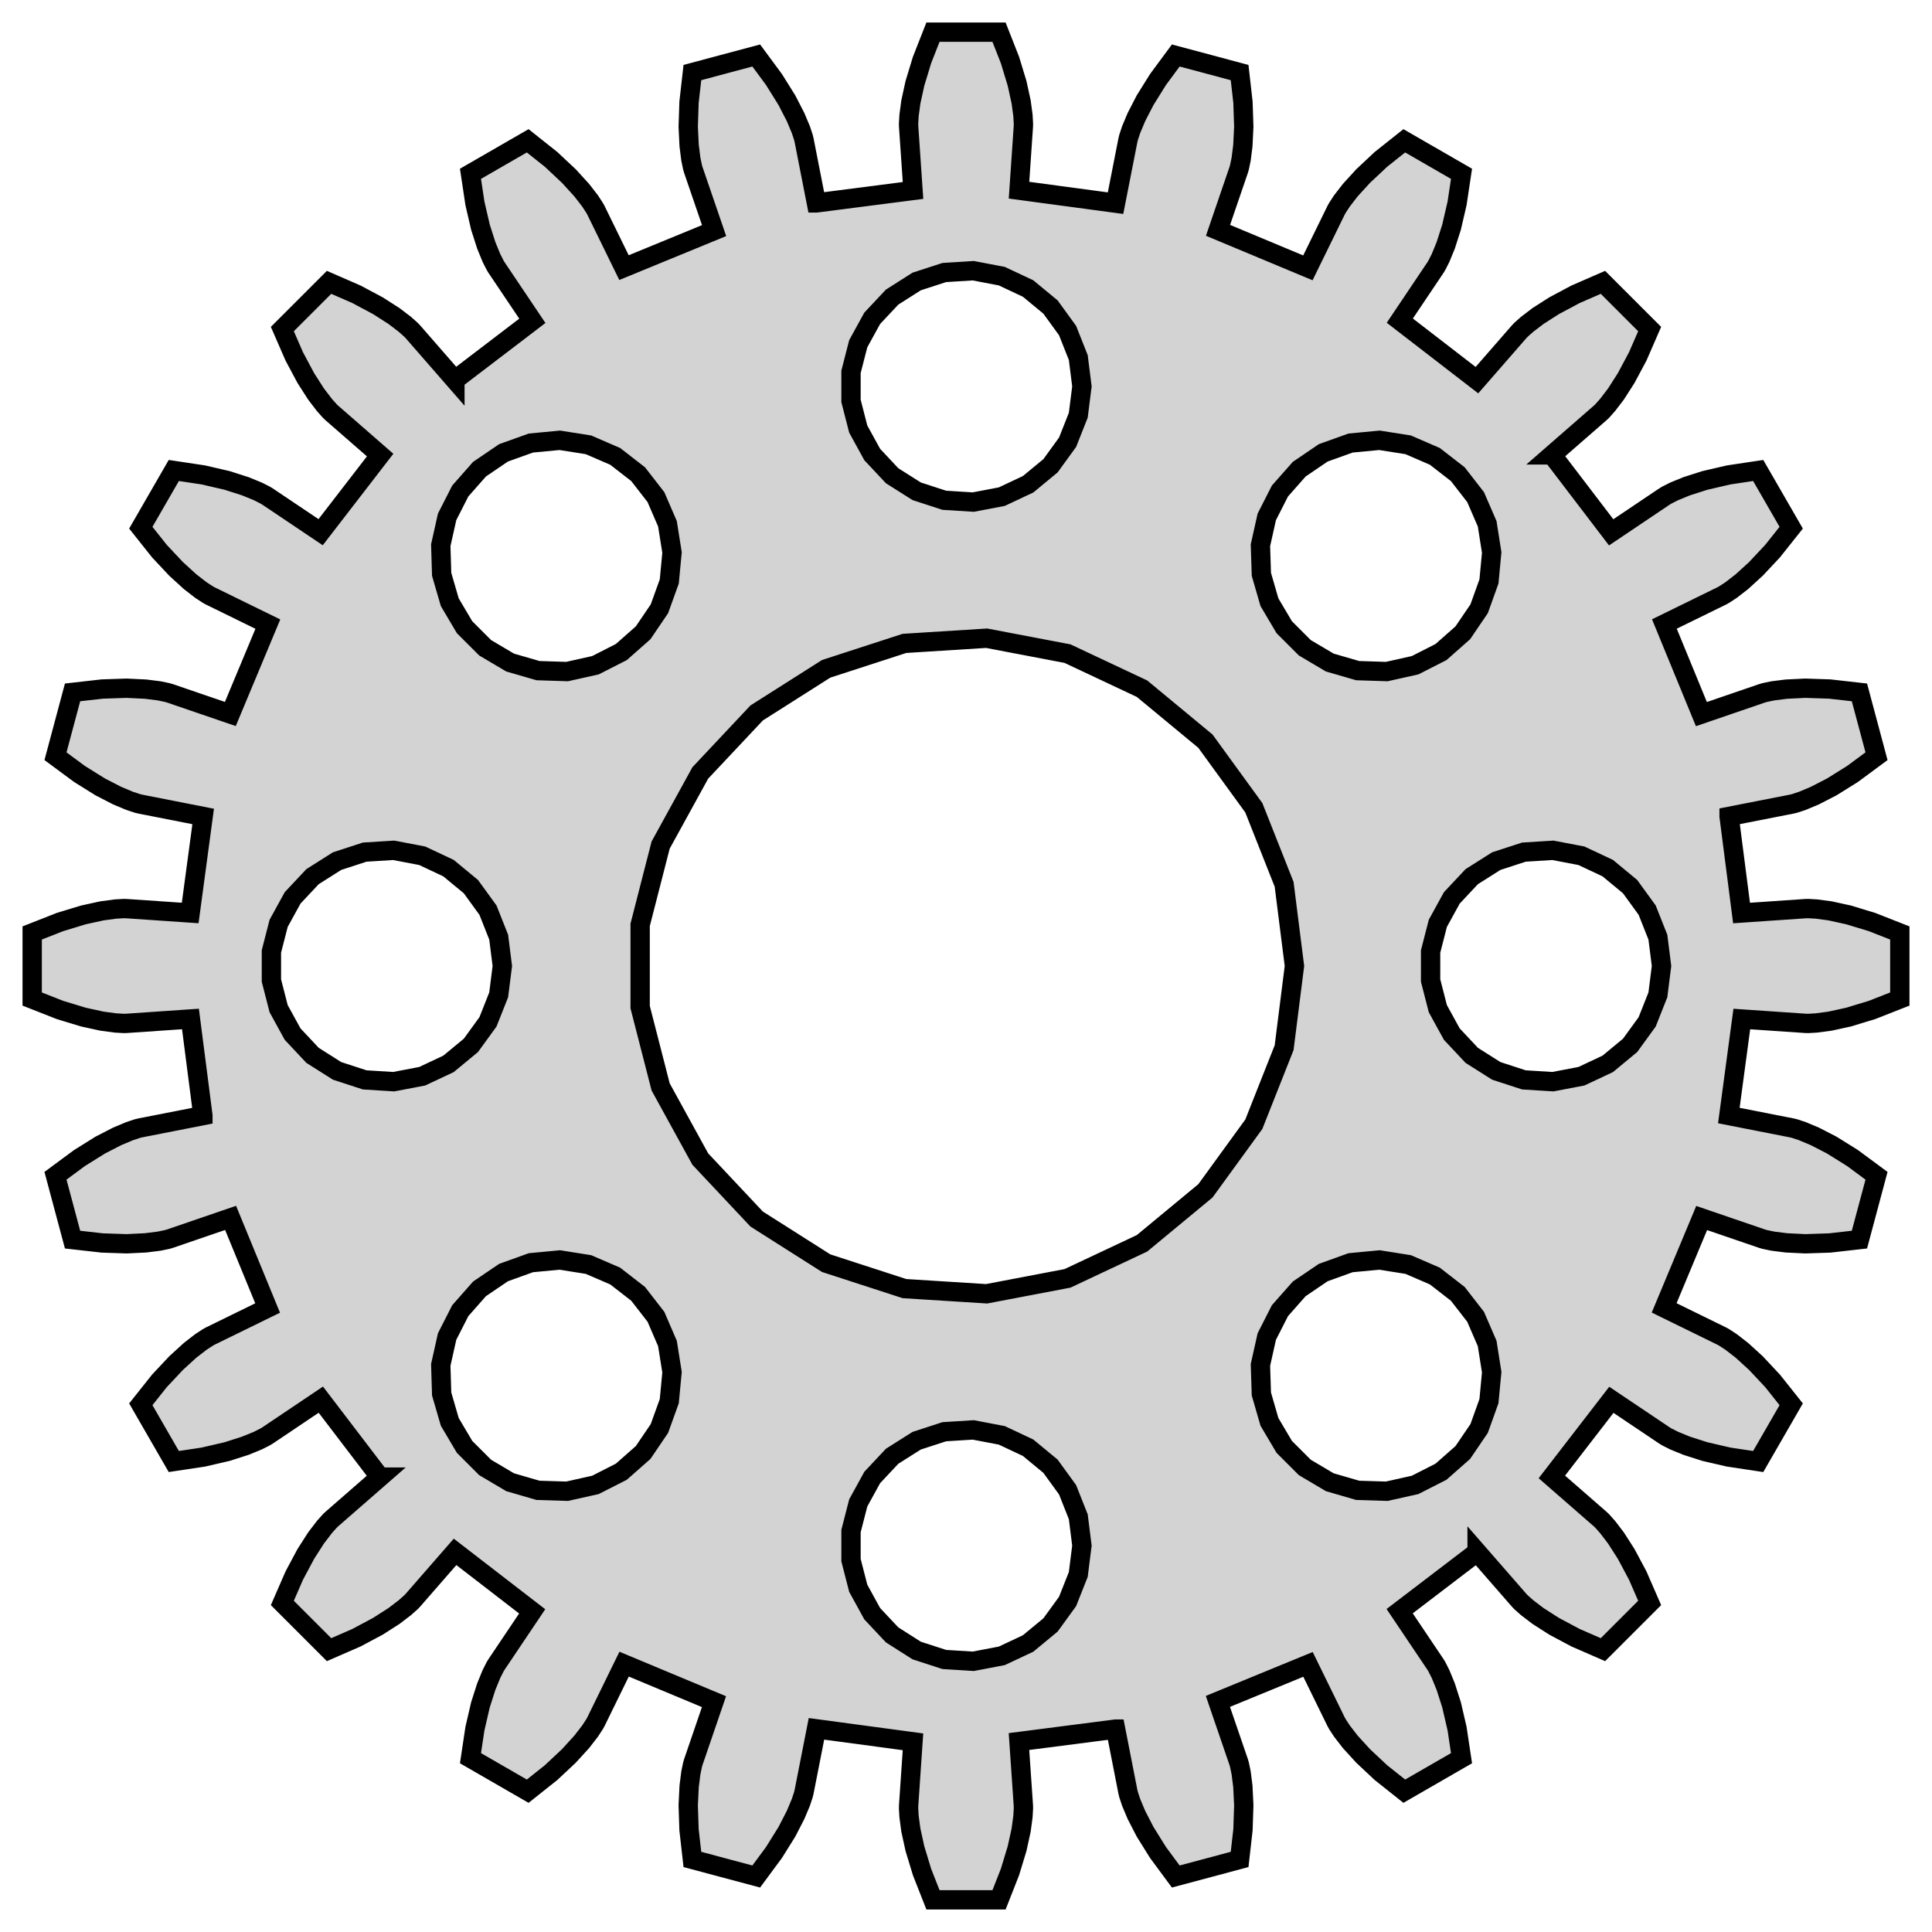
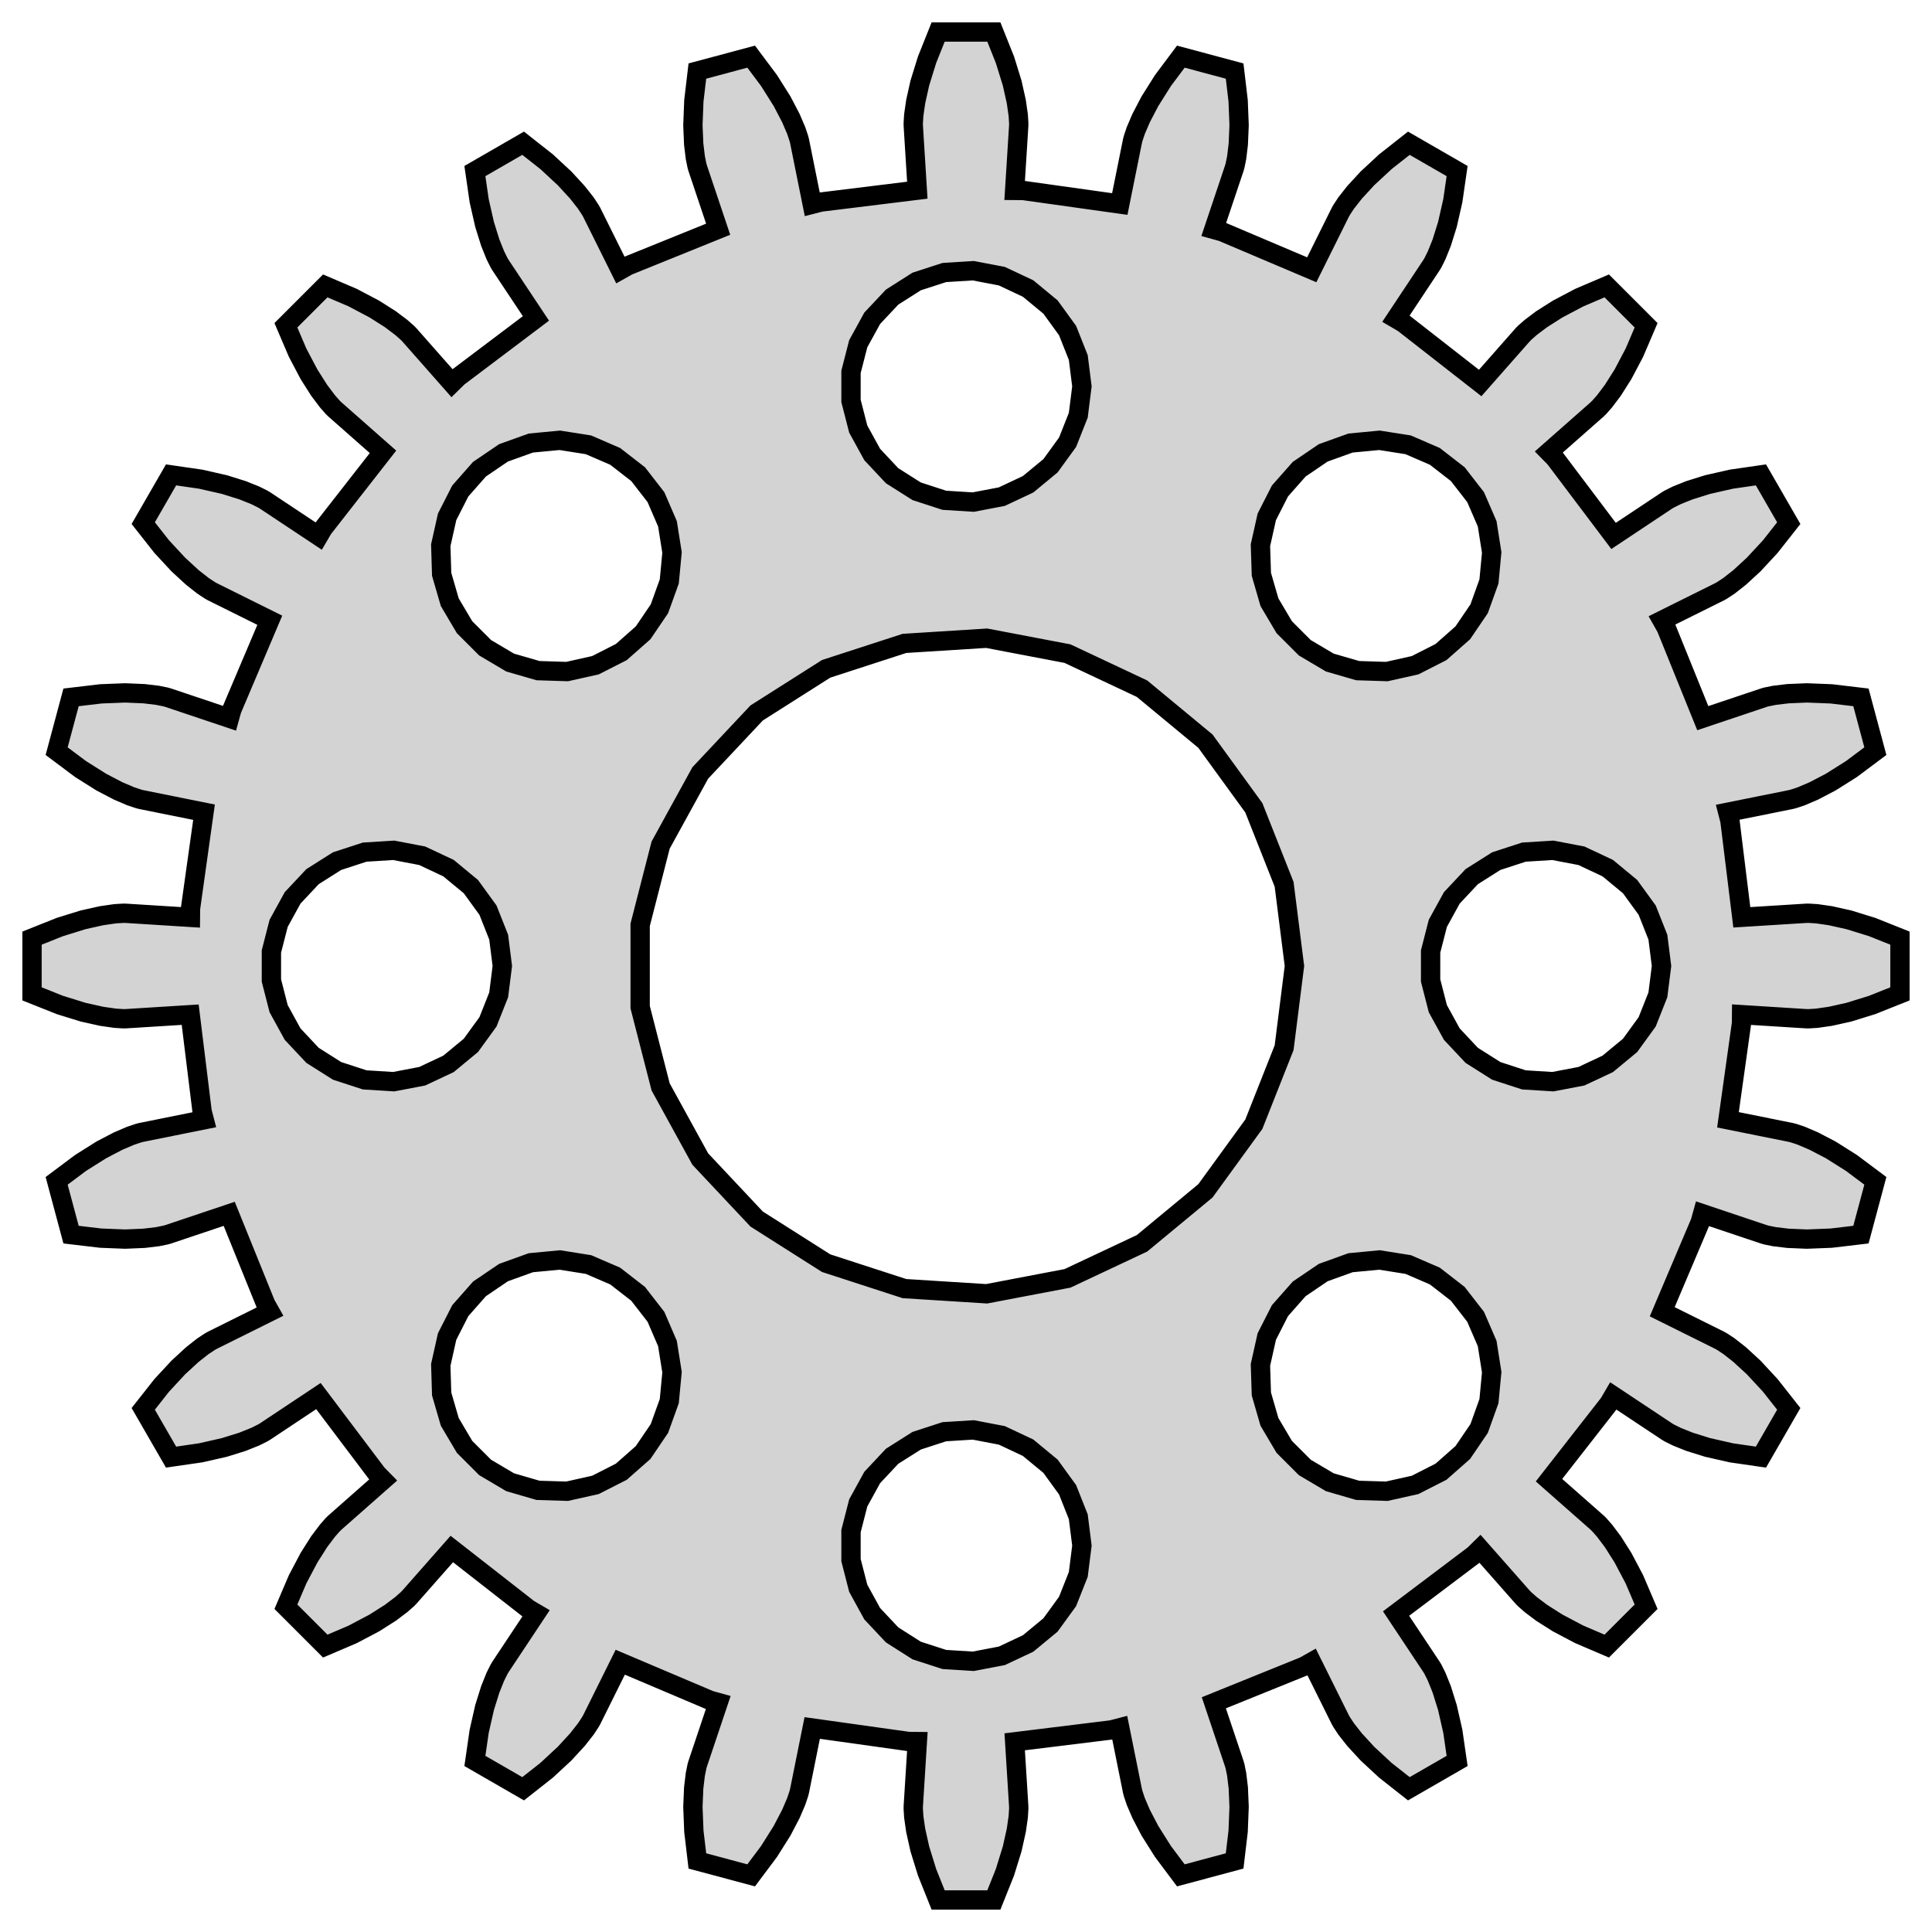
<svg xmlns="http://www.w3.org/2000/svg" width="50mm" height="50mm" viewBox="-25 -25 50 50" version="1.1">
-   <path d=" M 1.138,23.447 L 1.322,22.842 L 1.427,22.362 L 1.474,22.013 L 1.486,21.803 L 1.485,21.733  L 1.371,20.071 L 3.871,19.749 L 3.872,19.749 L 4.191,21.376 L 4.208,21.445 L 4.274,21.645  L 4.41,21.969 L 4.635,22.406 L 4.97,22.943 L 5.429,23.564 L 7.081,23.122 L 7.168,22.354  L 7.189,21.722 L 7.165,21.23 L 7.121,20.882 L 7.078,20.675 L 7.059,20.608 L 6.519,19.032  L 8.851,18.074 L 8.851,18.074 L 9.58,19.563 L 9.615,19.625 L 9.73,19.801 L 9.945,20.079  L 10.277,20.443 L 10.738,20.875 L 11.343,21.356 L 12.824,20.502 L 12.709,19.737 L 12.566,19.121  L 12.416,18.652 L 12.283,18.327 L 12.188,18.139 L 12.152,18.079 L 11.223,16.697 L 13.227,15.168  L 13.227,15.167 L 14.317,16.417 L 14.366,16.468 L 14.524,16.608 L 14.803,16.821 L 15.217,17.086  L 15.775,17.384 L 16.484,17.693 L 17.693,16.484 L 17.384,15.775 L 17.086,15.217 L 16.821,14.803  L 16.608,14.524 L 16.468,14.366 L 16.417,14.317 L 15.162,13.223 L 16.702,11.227 L 16.702,11.227  L 18.079,12.152 L 18.139,12.188 L 18.327,12.283 L 18.652,12.416 L 19.121,12.566 L 19.737,12.709  L 20.502,12.824 L 21.356,11.343 L 20.875,10.738 L 20.443,10.277 L 20.079,9.945 L 19.801,9.73  L 19.625,9.615 L 19.563,9.58 L 18.068,8.848 L 19.039,6.522 L 19.039,6.522 L 20.608,7.059  L 20.675,7.078 L 20.882,7.121 L 21.23,7.165 L 21.722,7.189 L 22.354,7.168 L 23.122,7.081  L 23.564,5.429 L 22.943,4.97 L 22.406,4.635 L 21.969,4.41 L 21.645,4.274 L 21.445,4.208  L 21.376,4.191 L 19.742,3.87 L 20.078,1.372 L 20.078,1.372 L 21.733,1.485 L 21.803,1.486  L 22.013,1.474 L 22.362,1.427 L 22.842,1.322 L 23.447,1.138 L 24.167,0.855 L 24.167,-0.855  L 23.447,-1.138 L 22.842,-1.322 L 22.362,-1.427 L 22.013,-1.474 L 21.803,-1.486 L 21.733,-1.485  L 20.071,-1.371 L 19.749,-3.871 L 19.749,-3.872 L 21.376,-4.191 L 21.445,-4.208 L 21.645,-4.274  L 21.969,-4.41 L 22.406,-4.635 L 22.943,-4.97 L 23.564,-5.429 L 23.122,-7.081 L 22.354,-7.168  L 21.722,-7.189 L 21.23,-7.165 L 20.882,-7.121 L 20.675,-7.078 L 20.608,-7.059 L 19.032,-6.519  L 18.074,-8.851 L 18.074,-8.851 L 19.563,-9.58 L 19.625,-9.615 L 19.801,-9.73 L 20.079,-9.945  L 20.443,-10.277 L 20.875,-10.738 L 21.356,-11.343 L 20.502,-12.824 L 19.737,-12.709 L 19.121,-12.566  L 18.652,-12.416 L 18.327,-12.283 L 18.139,-12.188 L 18.079,-12.152 L 16.697,-11.223 L 15.168,-13.227  L 15.167,-13.227 L 16.417,-14.317 L 16.468,-14.366 L 16.608,-14.524 L 16.821,-14.803 L 17.086,-15.217  L 17.384,-15.775 L 17.693,-16.484 L 16.484,-17.693 L 15.775,-17.384 L 15.217,-17.086 L 14.803,-16.821  L 14.524,-16.608 L 14.366,-16.468 L 14.317,-16.417 L 13.223,-15.162 L 11.227,-16.702 L 11.227,-16.702  L 12.152,-18.079 L 12.188,-18.139 L 12.283,-18.327 L 12.416,-18.652 L 12.566,-19.121 L 12.709,-19.737  L 12.824,-20.502 L 11.343,-21.356 L 10.738,-20.875 L 10.277,-20.443 L 9.945,-20.079 L 9.73,-19.801  L 9.615,-19.625 L 9.58,-19.563 L 8.848,-18.068 L 6.522,-19.039 L 6.522,-19.039 L 7.059,-20.608  L 7.078,-20.675 L 7.121,-20.882 L 7.165,-21.23 L 7.189,-21.722 L 7.168,-22.354 L 7.081,-23.122  L 5.429,-23.564 L 4.97,-22.943 L 4.635,-22.406 L 4.41,-21.969 L 4.274,-21.645 L 4.208,-21.445  L 4.191,-21.376 L 3.87,-19.742 L 1.372,-20.078 L 1.372,-20.078 L 1.485,-21.733 L 1.486,-21.803  L 1.474,-22.013 L 1.427,-22.362 L 1.322,-22.842 L 1.138,-23.447 L 0.855,-24.167 L -0.855,-24.167  L -1.138,-23.447 L -1.322,-22.842 L -1.427,-22.362 L -1.474,-22.013 L -1.486,-21.803 L -1.485,-21.733  L -1.371,-20.071 L -3.871,-19.749 L -3.872,-19.749 L -4.191,-21.376 L -4.208,-21.445 L -4.274,-21.645  L -4.41,-21.969 L -4.635,-22.406 L -4.97,-22.943 L -5.429,-23.564 L -7.081,-23.122 L -7.168,-22.354  L -7.189,-21.722 L -7.165,-21.23 L -7.121,-20.882 L -7.078,-20.675 L -7.059,-20.608 L -6.519,-19.032  L -8.851,-18.074 L -8.851,-18.074 L -9.58,-19.563 L -9.615,-19.625 L -9.73,-19.801 L -9.945,-20.079  L -10.277,-20.443 L -10.738,-20.875 L -11.343,-21.356 L -12.824,-20.502 L -12.709,-19.737 L -12.566,-19.121  L -12.416,-18.652 L -12.283,-18.327 L -12.188,-18.139 L -12.152,-18.079 L -11.223,-16.697 L -13.227,-15.168  L -13.227,-15.167 L -14.317,-16.417 L -14.366,-16.468 L -14.524,-16.608 L -14.803,-16.821 L -15.217,-17.086  L -15.775,-17.384 L -16.484,-17.693 L -17.693,-16.484 L -17.384,-15.775 L -17.086,-15.217 L -16.821,-14.803  L -16.608,-14.524 L -16.468,-14.366 L -16.417,-14.317 L -15.162,-13.223 L -16.702,-11.227 L -16.702,-11.227  L -18.079,-12.152 L -18.139,-12.188 L -18.327,-12.283 L -18.652,-12.416 L -19.121,-12.566 L -19.737,-12.709  L -20.502,-12.824 L -21.356,-11.343 L -20.875,-10.738 L -20.443,-10.277 L -20.079,-9.945 L -19.801,-9.73  L -19.625,-9.615 L -19.563,-9.58 L -18.068,-8.848 L -19.039,-6.522 L -19.039,-6.522 L -20.608,-7.059  L -20.675,-7.078 L -20.882,-7.121 L -21.23,-7.165 L -21.722,-7.189 L -22.354,-7.168 L -23.122,-7.081  L -23.564,-5.429 L -22.943,-4.97 L -22.406,-4.635 L -21.969,-4.41 L -21.645,-4.274 L -21.445,-4.208  L -21.376,-4.191 L -19.742,-3.87 L -20.078,-1.372 L -20.078,-1.372 L -21.733,-1.485 L -21.803,-1.486  L -22.013,-1.474 L -22.362,-1.427 L -22.842,-1.322 L -23.447,-1.138 L -24.167,-0.855 L -24.167,0.855  L -23.447,1.138 L -22.842,1.322 L -22.362,1.427 L -22.013,1.474 L -21.803,1.486 L -21.733,1.485  L -20.071,1.371 L -19.749,3.871 L -19.749,3.872 L -21.376,4.191 L -21.445,4.208 L -21.645,4.274  L -21.969,4.41 L -22.406,4.635 L -22.943,4.97 L -23.564,5.429 L -23.122,7.081 L -22.354,7.168  L -21.722,7.189 L -21.23,7.165 L -20.882,7.121 L -20.675,7.078 L -20.608,7.059 L -19.032,6.519  L -18.074,8.851 L -18.074,8.851 L -19.563,9.58 L -19.625,9.615 L -19.801,9.73 L -20.079,9.945  L -20.443,10.277 L -20.875,10.738 L -21.356,11.343 L -20.502,12.824 L -19.737,12.709 L -19.121,12.566  L -18.652,12.416 L -18.327,12.283 L -18.139,12.188 L -18.079,12.152 L -16.697,11.223 L -15.168,13.227  L -15.167,13.227 L -16.417,14.317 L -16.468,14.366 L -16.608,14.524 L -16.821,14.803 L -17.086,15.217  L -17.384,15.775 L -17.693,16.484 L -16.484,17.693 L -15.775,17.384 L -15.217,17.086 L -14.803,16.821  L -14.524,16.608 L -14.366,16.468 L -14.317,16.417 L -13.223,15.162 L -11.227,16.702 L -11.227,16.702  L -12.152,18.079 L -12.188,18.139 L -12.283,18.327 L -12.416,18.652 L -12.566,19.121 L -12.709,19.737  L -12.824,20.502 L -11.343,21.356 L -10.738,20.875 L -10.277,20.443 L -9.945,20.079 L -9.73,19.801  L -9.615,19.625 L -9.58,19.563 L -8.848,18.068 L -6.522,19.039 L -6.522,19.039 L -7.059,20.608  L -7.078,20.675 L -7.121,20.882 L -7.165,21.23 L -7.189,21.722 L -7.168,22.354 L -7.081,23.122  L -5.429,23.564 L -4.97,22.943 L -4.635,22.406 L -4.41,21.969 L -4.274,21.645 L -4.208,21.445  L -4.191,21.376 L -3.87,19.742 L -1.372,20.078 L -1.372,20.078 L -1.485,21.733 L -1.486,21.803  L -1.474,22.013 L -1.427,22.362 L -1.322,22.842 L -1.138,23.447 L -0.855,24.167 L 0.855,24.167  z M -0.562,-12.053 L -1.277,-12.286 L -1.912,-12.688 L -2.427,-13.237 L -2.789,-13.896 L -2.976,-14.624  L -2.976,-15.376 L -2.789,-16.104 L -2.427,-16.763 L -1.912,-17.311 L -1.277,-17.715 L -0.562,-17.947  L 0.188,-17.994 L 0.927,-17.853 L 1.607,-17.533 L 2.187,-17.054 L 2.629,-16.445 L 2.906,-15.746  L 3,-15 L 2.906,-14.254 L 2.629,-13.555 L 2.187,-12.946 L 1.607,-12.467 L 0.927,-12.147  L 0.188,-12.006 z M -11.076,-7.644 L -11.798,-7.853 L -12.445,-8.236 L -12.977,-8.768 L -13.36,-9.415 L -13.57,-10.137  L -13.593,-10.889 L -13.429,-11.623 L -13.088,-12.293 L -12.591,-12.857 L -11.969,-13.28 L -11.261,-13.534  L -10.512,-13.605 L -9.77,-13.488 L -9.079,-13.189 L -8.485,-12.728 L -8.024,-12.134 L -7.726,-11.444  L -7.608,-10.701 L -7.679,-9.952 L -7.934,-9.245 L -8.356,-8.623 L -8.92,-8.125 L -9.59,-7.784  L -10.324,-7.62 z M 10.137,-7.644 L 9.415,-7.853 L 8.768,-8.236 L 8.236,-8.768 L 7.853,-9.415 L 7.644,-10.137  L 7.62,-10.889 L 7.784,-11.623 L 8.125,-12.293 L 8.623,-12.857 L 9.245,-13.28 L 9.952,-13.534  L 10.701,-13.605 L 11.444,-13.488 L 12.134,-13.189 L 12.728,-12.728 L 13.189,-12.134 L 13.488,-11.444  L 13.605,-10.701 L 13.534,-9.952 L 13.28,-9.245 L 12.857,-8.623 L 12.293,-8.125 L 11.623,-7.784  L 10.889,-7.62 z M -1.593,8.349 L -3.619,7.691 L -5.418,6.549 L -6.877,4.996 L -7.903,3.129 L -8.433,1.065  L -8.433,-1.065 L -7.903,-3.129 L -6.877,-4.996 L -5.418,-6.549 L -3.619,-7.691 L -1.593,-8.349  L 0.534,-8.483 L 2.627,-8.084 L 4.555,-7.177 L 6.196,-5.819 L 7.449,-4.095 L 8.233,-2.114  L 8.5,-0 L 8.233,2.114 L 7.449,4.095 L 6.196,5.819 L 4.555,7.177 L 2.627,8.084  L 0.534,8.483 z M 14.438,2.947 L 13.723,2.714 L 13.088,2.312 L 12.573,1.763 L 12.211,1.104 L 12.024,0.376  L 12.024,-0.376 L 12.211,-1.104 L 12.573,-1.763 L 13.088,-2.312 L 13.723,-2.714 L 14.438,-2.947  L 15.188,-2.994 L 15.927,-2.853 L 16.608,-2.533 L 17.187,-2.054 L 17.629,-1.445 L 17.906,-0.746  L 18,-0 L 17.906,0.746 L 17.629,1.445 L 17.187,2.054 L 16.608,2.533 L 15.927,2.853  L 15.188,2.994 z M -15.562,2.947 L -16.277,2.714 L -16.912,2.312 L -17.427,1.763 L -17.789,1.104 L -17.976,0.376  L -17.976,-0.376 L -17.789,-1.104 L -17.427,-1.763 L -16.912,-2.312 L -16.277,-2.714 L -15.562,-2.947  L -14.812,-2.994 L -14.073,-2.853 L -13.393,-2.533 L -12.813,-2.054 L -12.371,-1.445 L -12.094,-0.746  L -12,-0 L -12.094,0.746 L -12.371,1.445 L -12.813,2.054 L -13.393,2.533 L -14.073,2.853  L -14.812,2.994 z M 10.137,13.57 L 9.415,13.36 L 8.768,12.977 L 8.236,12.445 L 7.853,11.798 L 7.644,11.076  L 7.62,10.324 L 7.784,9.59 L 8.125,8.92 L 8.623,8.356 L 9.245,7.934 L 9.952,7.679  L 10.701,7.608 L 11.444,7.726 L 12.134,8.024 L 12.728,8.485 L 13.189,9.079 L 13.488,9.77  L 13.605,10.512 L 13.534,11.261 L 13.28,11.969 L 12.857,12.591 L 12.293,13.088 L 11.623,13.429  L 10.889,13.593 z M -11.076,13.57 L -11.798,13.36 L -12.445,12.977 L -12.977,12.445 L -13.36,11.798 L -13.57,11.076  L -13.593,10.324 L -13.429,9.59 L -13.088,8.92 L -12.591,8.356 L -11.969,7.934 L -11.261,7.679  L -10.512,7.608 L -9.77,7.726 L -9.079,8.024 L -8.485,8.485 L -8.024,9.079 L -7.726,9.77  L -7.608,10.512 L -7.679,11.261 L -7.934,11.969 L -8.356,12.591 L -8.92,13.088 L -9.59,13.429  L -10.324,13.593 z M -0.562,17.947 L -1.277,17.715 L -1.912,17.311 L -2.427,16.763 L -2.789,16.104 L -2.976,15.376  L -2.976,14.624 L -2.789,13.896 L -2.427,13.237 L -1.912,12.688 L -1.277,12.286 L -0.562,12.053  L 0.188,12.006 L 0.927,12.147 L 1.607,12.467 L 2.187,12.946 L 2.629,13.555 L 2.906,14.254  L 3,15 L 2.906,15.746 L 2.629,16.445 L 2.187,17.054 L 1.607,17.533 L 0.927,17.853  L 0.188,17.994 z " stroke="black" fill="lightgray" stroke-width="0.5" />
+   <path d=" M 1.008,23.453 L 1.195,22.849 L 1.302,22.369 L 1.352,22.021 L 1.365,21.811 L 1.364,21.741  L 1.26,20.078 L 3.762,19.77 L 3.979,19.714 L 4.309,21.353 L 4.327,21.421 L 4.394,21.621  L 4.532,21.944 L 4.76,22.38 L 5.097,22.915 L 5.56,23.534 L 6.952,23.161 L 7.043,22.393  L 7.068,21.761 L 7.047,21.27 L 7.005,20.921 L 6.963,20.714 L 6.944,20.647 L 6.414,19.068  L 8.75,18.123 L 8.945,18.013 L 9.689,19.51 L 9.724,19.571 L 9.84,19.747 L 10.057,20.023  L 10.39,20.385 L 10.854,20.815 L 11.461,21.293 L 12.71,20.573 L 12.599,19.807 L 12.459,19.191  L 12.312,18.721 L 12.181,18.395 L 12.087,18.206 L 12.052,18.146 L 11.13,16.759 L 13.143,15.241  L 13.303,15.084 L 14.408,16.337 L 14.458,16.388 L 14.616,16.527 L 14.896,16.738 L 15.312,17.002  L 15.871,17.297 L 16.582,17.601 L 17.601,16.582 L 17.297,15.871 L 17.002,15.312 L 16.738,14.896  L 16.527,14.616 L 16.388,14.458 L 16.337,14.408 L 15.088,13.307 L 16.64,11.32 L 16.753,11.127  L 18.146,12.052 L 18.206,12.087 L 18.395,12.181 L 18.721,12.312 L 19.191,12.459 L 19.807,12.599  L 20.573,12.71 L 21.293,11.461 L 20.815,10.854 L 20.385,10.39 L 20.023,10.057 L 19.747,9.84  L 19.571,9.724 L 19.51,9.689 L 18.018,8.948 L 19.002,6.628 L 19.062,6.412 L 20.647,6.944  L 20.714,6.963 L 20.921,7.005 L 21.27,7.047 L 21.761,7.068 L 22.393,7.043 L 23.161,6.952  L 23.534,5.56 L 22.915,5.097 L 22.38,4.76 L 21.944,4.532 L 21.621,4.394 L 21.421,4.327  L 21.353,4.309 L 19.72,3.98 L 20.07,1.484 L 20.072,1.259 L 21.741,1.364 L 21.811,1.365  L 22.021,1.352 L 22.369,1.302 L 22.849,1.195 L 23.453,1.008 L 24.171,0.721 L 24.171,-0.721  L 23.453,-1.008 L 22.849,-1.195 L 22.369,-1.302 L 22.021,-1.352 L 21.811,-1.365 L 21.741,-1.364  L 20.078,-1.26 L 19.77,-3.762 L 19.714,-3.979 L 21.353,-4.309 L 21.421,-4.327 L 21.621,-4.394  L 21.944,-4.532 L 22.38,-4.76 L 22.915,-5.097 L 23.534,-5.56 L 23.161,-6.952 L 22.393,-7.043  L 21.761,-7.068 L 21.27,-7.047 L 20.921,-7.005 L 20.714,-6.963 L 20.647,-6.944 L 19.068,-6.414  L 18.123,-8.75 L 18.013,-8.945 L 19.51,-9.689 L 19.571,-9.724 L 19.747,-9.84 L 20.023,-10.057  L 20.385,-10.39 L 20.815,-10.854 L 21.293,-11.461 L 20.573,-12.71 L 19.807,-12.599 L 19.191,-12.459  L 18.721,-12.312 L 18.395,-12.181 L 18.206,-12.087 L 18.146,-12.052 L 16.759,-11.13 L 15.241,-13.143  L 15.084,-13.303 L 16.337,-14.408 L 16.388,-14.458 L 16.527,-14.616 L 16.738,-14.896 L 17.002,-15.312  L 17.297,-15.871 L 17.601,-16.582 L 16.582,-17.601 L 15.871,-17.297 L 15.312,-17.002 L 14.896,-16.738  L 14.616,-16.527 L 14.458,-16.388 L 14.408,-16.337 L 13.307,-15.088 L 11.32,-16.64 L 11.127,-16.753  L 12.052,-18.146 L 12.087,-18.206 L 12.181,-18.395 L 12.312,-18.721 L 12.459,-19.191 L 12.599,-19.807  L 12.71,-20.573 L 11.461,-21.293 L 10.854,-20.815 L 10.39,-20.385 L 10.057,-20.023 L 9.84,-19.747  L 9.724,-19.571 L 9.689,-19.51 L 8.948,-18.018 L 6.628,-19.002 L 6.412,-19.062 L 6.944,-20.647  L 6.963,-20.714 L 7.005,-20.921 L 7.047,-21.27 L 7.068,-21.761 L 7.043,-22.393 L 6.952,-23.161  L 5.56,-23.534 L 5.097,-22.915 L 4.76,-22.38 L 4.532,-21.944 L 4.394,-21.621 L 4.327,-21.421  L 4.309,-21.353 L 3.98,-19.72 L 1.484,-20.07 L 1.259,-20.072 L 1.364,-21.741 L 1.365,-21.811  L 1.352,-22.021 L 1.302,-22.369 L 1.195,-22.849 L 1.008,-23.453 L 0.721,-24.171 L -0.721,-24.171  L -1.008,-23.453 L -1.195,-22.849 L -1.302,-22.369 L -1.352,-22.021 L -1.365,-21.811 L -1.364,-21.741  L -1.26,-20.078 L -3.762,-19.77 L -3.979,-19.714 L -4.309,-21.353 L -4.327,-21.421 L -4.394,-21.621  L -4.532,-21.944 L -4.76,-22.38 L -5.097,-22.915 L -5.56,-23.534 L -6.952,-23.161 L -7.043,-22.393  L -7.068,-21.761 L -7.047,-21.27 L -7.005,-20.921 L -6.963,-20.714 L -6.944,-20.647 L -6.414,-19.068  L -8.75,-18.123 L -8.945,-18.013 L -9.689,-19.51 L -9.724,-19.571 L -9.84,-19.747 L -10.057,-20.023  L -10.39,-20.385 L -10.854,-20.815 L -11.461,-21.293 L -12.71,-20.573 L -12.599,-19.807 L -12.459,-19.191  L -12.312,-18.721 L -12.181,-18.395 L -12.087,-18.206 L -12.052,-18.146 L -11.13,-16.759 L -13.143,-15.241  L -13.303,-15.084 L -14.408,-16.337 L -14.458,-16.388 L -14.616,-16.527 L -14.896,-16.738 L -15.312,-17.002  L -15.871,-17.297 L -16.582,-17.601 L -17.601,-16.582 L -17.297,-15.871 L -17.002,-15.312 L -16.738,-14.896  L -16.527,-14.616 L -16.388,-14.458 L -16.337,-14.408 L -15.088,-13.307 L -16.64,-11.32 L -16.753,-11.127  L -18.146,-12.052 L -18.206,-12.087 L -18.395,-12.181 L -18.721,-12.312 L -19.191,-12.459 L -19.807,-12.599  L -20.573,-12.71 L -21.293,-11.461 L -20.815,-10.854 L -20.385,-10.39 L -20.023,-10.057 L -19.747,-9.84  L -19.571,-9.724 L -19.51,-9.689 L -18.018,-8.948 L -19.002,-6.628 L -19.062,-6.412 L -20.647,-6.944  L -20.714,-6.963 L -20.921,-7.005 L -21.27,-7.047 L -21.761,-7.068 L -22.393,-7.043 L -23.161,-6.952  L -23.534,-5.56 L -22.915,-5.097 L -22.38,-4.76 L -21.944,-4.532 L -21.621,-4.394 L -21.421,-4.327  L -21.353,-4.309 L -19.72,-3.98 L -20.07,-1.484 L -20.072,-1.259 L -21.741,-1.364 L -21.811,-1.365  L -22.021,-1.352 L -22.369,-1.302 L -22.849,-1.195 L -23.453,-1.008 L -24.171,-0.721 L -24.171,0.721  L -23.453,1.008 L -22.849,1.195 L -22.369,1.302 L -22.021,1.352 L -21.811,1.365 L -21.741,1.364  L -20.078,1.26 L -19.77,3.762 L -19.714,3.979 L -21.353,4.309 L -21.421,4.327 L -21.621,4.394  L -21.944,4.532 L -22.38,4.76 L -22.915,5.097 L -23.534,5.56 L -23.161,6.952 L -22.393,7.043  L -21.761,7.068 L -21.27,7.047 L -20.921,7.005 L -20.714,6.963 L -20.647,6.944 L -19.068,6.414  L -18.123,8.75 L -18.013,8.945 L -19.51,9.689 L -19.571,9.724 L -19.747,9.84 L -20.023,10.057  L -20.385,10.39 L -20.815,10.854 L -21.293,11.461 L -20.573,12.71 L -19.807,12.599 L -19.191,12.459  L -18.721,12.312 L -18.395,12.181 L -18.206,12.087 L -18.146,12.052 L -16.759,11.13 L -15.241,13.143  L -15.084,13.303 L -16.337,14.408 L -16.388,14.458 L -16.527,14.616 L -16.738,14.896 L -17.002,15.312  L -17.297,15.871 L -17.601,16.582 L -16.582,17.601 L -15.871,17.297 L -15.312,17.002 L -14.896,16.738  L -14.616,16.527 L -14.458,16.388 L -14.408,16.337 L -13.307,15.088 L -11.32,16.64 L -11.127,16.753  L -12.052,18.146 L -12.087,18.206 L -12.181,18.395 L -12.312,18.721 L -12.459,19.191 L -12.599,19.807  L -12.71,20.573 L -11.461,21.293 L -10.854,20.815 L -10.39,20.385 L -10.057,20.023 L -9.84,19.747  L -9.724,19.571 L -9.689,19.51 L -8.948,18.018 L -6.628,19.002 L -6.412,19.062 L -6.944,20.647  L -6.963,20.714 L -7.005,20.921 L -7.047,21.27 L -7.068,21.761 L -7.043,22.393 L -6.952,23.161  L -5.56,23.534 L -5.097,22.915 L -4.76,22.38 L -4.532,21.944 L -4.394,21.621 L -4.327,21.421  L -4.309,21.353 L -3.98,19.72 L -1.484,20.07 L -1.259,20.072 L -1.364,21.741 L -1.365,21.811  L -1.352,22.021 L -1.302,22.369 L -1.195,22.849 L -1.008,23.453 L -0.721,24.171 L 0.721,24.171  z M -0.562,-12.053 L -1.277,-12.286 L -1.912,-12.688 L -2.427,-13.237 L -2.789,-13.896 L -2.976,-14.624  L -2.976,-15.376 L -2.789,-16.104 L -2.427,-16.763 L -1.912,-17.311 L -1.277,-17.715 L -0.562,-17.947  L 0.188,-17.994 L 0.927,-17.853 L 1.607,-17.533 L 2.187,-17.054 L 2.629,-16.445 L 2.906,-15.746  L 3,-15 L 2.906,-14.254 L 2.629,-13.555 L 2.187,-12.946 L 1.607,-12.467 L 0.927,-12.147  L 0.188,-12.006 z M 10.137,-7.644 L 9.415,-7.853 L 8.768,-8.236 L 8.236,-8.768 L 7.853,-9.415 L 7.644,-10.137  L 7.62,-10.889 L 7.784,-11.623 L 8.125,-12.293 L 8.623,-12.857 L 9.245,-13.28 L 9.952,-13.534  L 10.701,-13.605 L 11.444,-13.488 L 12.134,-13.189 L 12.728,-12.728 L 13.189,-12.134 L 13.488,-11.444  L 13.605,-10.701 L 13.534,-9.952 L 13.28,-9.245 L 12.857,-8.623 L 12.293,-8.125 L 11.623,-7.784  L 10.889,-7.62 z M -11.076,-7.644 L -11.798,-7.853 L -12.445,-8.236 L -12.977,-8.768 L -13.36,-9.415 L -13.57,-10.137  L -13.593,-10.889 L -13.429,-11.623 L -13.088,-12.293 L -12.591,-12.857 L -11.969,-13.28 L -11.261,-13.534  L -10.512,-13.605 L -9.77,-13.488 L -9.079,-13.189 L -8.485,-12.728 L -8.024,-12.134 L -7.726,-11.444  L -7.608,-10.701 L -7.679,-9.952 L -7.934,-9.245 L -8.356,-8.623 L -8.92,-8.125 L -9.59,-7.784  L -10.324,-7.62 z M -1.593,8.349 L -3.619,7.691 L -5.418,6.549 L -6.877,4.996 L -7.903,3.129 L -8.433,1.065  L -8.433,-1.065 L -7.903,-3.129 L -6.877,-4.996 L -5.418,-6.549 L -3.619,-7.691 L -1.593,-8.349  L 0.534,-8.483 L 2.627,-8.084 L 4.555,-7.177 L 6.196,-5.819 L 7.449,-4.095 L 8.233,-2.114  L 8.5,-0 L 8.233,2.114 L 7.449,4.095 L 6.196,5.819 L 4.555,7.177 L 2.627,8.084  L 0.534,8.483 z M 14.438,2.947 L 13.723,2.714 L 13.088,2.312 L 12.573,1.763 L 12.211,1.104 L 12.024,0.376  L 12.024,-0.376 L 12.211,-1.104 L 12.573,-1.763 L 13.088,-2.312 L 13.723,-2.714 L 14.438,-2.947  L 15.188,-2.994 L 15.927,-2.853 L 16.608,-2.533 L 17.187,-2.054 L 17.629,-1.445 L 17.906,-0.746  L 18,-0 L 17.906,0.746 L 17.629,1.445 L 17.187,2.054 L 16.608,2.533 L 15.927,2.853  L 15.188,2.994 z M -15.562,2.947 L -16.277,2.714 L -16.912,2.312 L -17.427,1.763 L -17.789,1.104 L -17.976,0.376  L -17.976,-0.376 L -17.789,-1.104 L -17.427,-1.763 L -16.912,-2.312 L -16.277,-2.714 L -15.562,-2.947  L -14.812,-2.994 L -14.073,-2.853 L -13.393,-2.533 L -12.813,-2.054 L -12.371,-1.445 L -12.094,-0.746  L -12,-0 L -12.094,0.746 L -12.371,1.445 L -12.813,2.054 L -13.393,2.533 L -14.073,2.853  L -14.812,2.994 z M -11.076,13.57 L -11.798,13.36 L -12.445,12.977 L -12.977,12.445 L -13.36,11.798 L -13.57,11.076  L -13.593,10.324 L -13.429,9.59 L -13.088,8.92 L -12.591,8.356 L -11.969,7.934 L -11.261,7.679  L -10.512,7.608 L -9.77,7.726 L -9.079,8.024 L -8.485,8.485 L -8.024,9.079 L -7.726,9.77  L -7.608,10.512 L -7.679,11.261 L -7.934,11.969 L -8.356,12.591 L -8.92,13.088 L -9.59,13.429  L -10.324,13.593 z M 10.137,13.57 L 9.415,13.36 L 8.768,12.977 L 8.236,12.445 L 7.853,11.798 L 7.644,11.076  L 7.62,10.324 L 7.784,9.59 L 8.125,8.92 L 8.623,8.356 L 9.245,7.934 L 9.952,7.679  L 10.701,7.608 L 11.444,7.726 L 12.134,8.024 L 12.728,8.485 L 13.189,9.079 L 13.488,9.77  L 13.605,10.512 L 13.534,11.261 L 13.28,11.969 L 12.857,12.591 L 12.293,13.088 L 11.623,13.429  L 10.889,13.593 z M -0.562,17.947 L -1.277,17.715 L -1.912,17.311 L -2.427,16.763 L -2.789,16.104 L -2.976,15.376  L -2.976,14.624 L -2.789,13.896 L -2.427,13.237 L -1.912,12.688 L -1.277,12.286 L -0.562,12.053  L 0.188,12.006 L 0.927,12.147 L 1.607,12.467 L 2.187,12.946 L 2.629,13.555 L 2.906,14.254  L 3,15 L 2.906,15.746 L 2.629,16.445 L 2.187,17.054 L 1.607,17.533 L 0.927,17.853  L 0.188,17.994 z " stroke="black" fill="lightgray" stroke-width="0.5" />
</svg>
